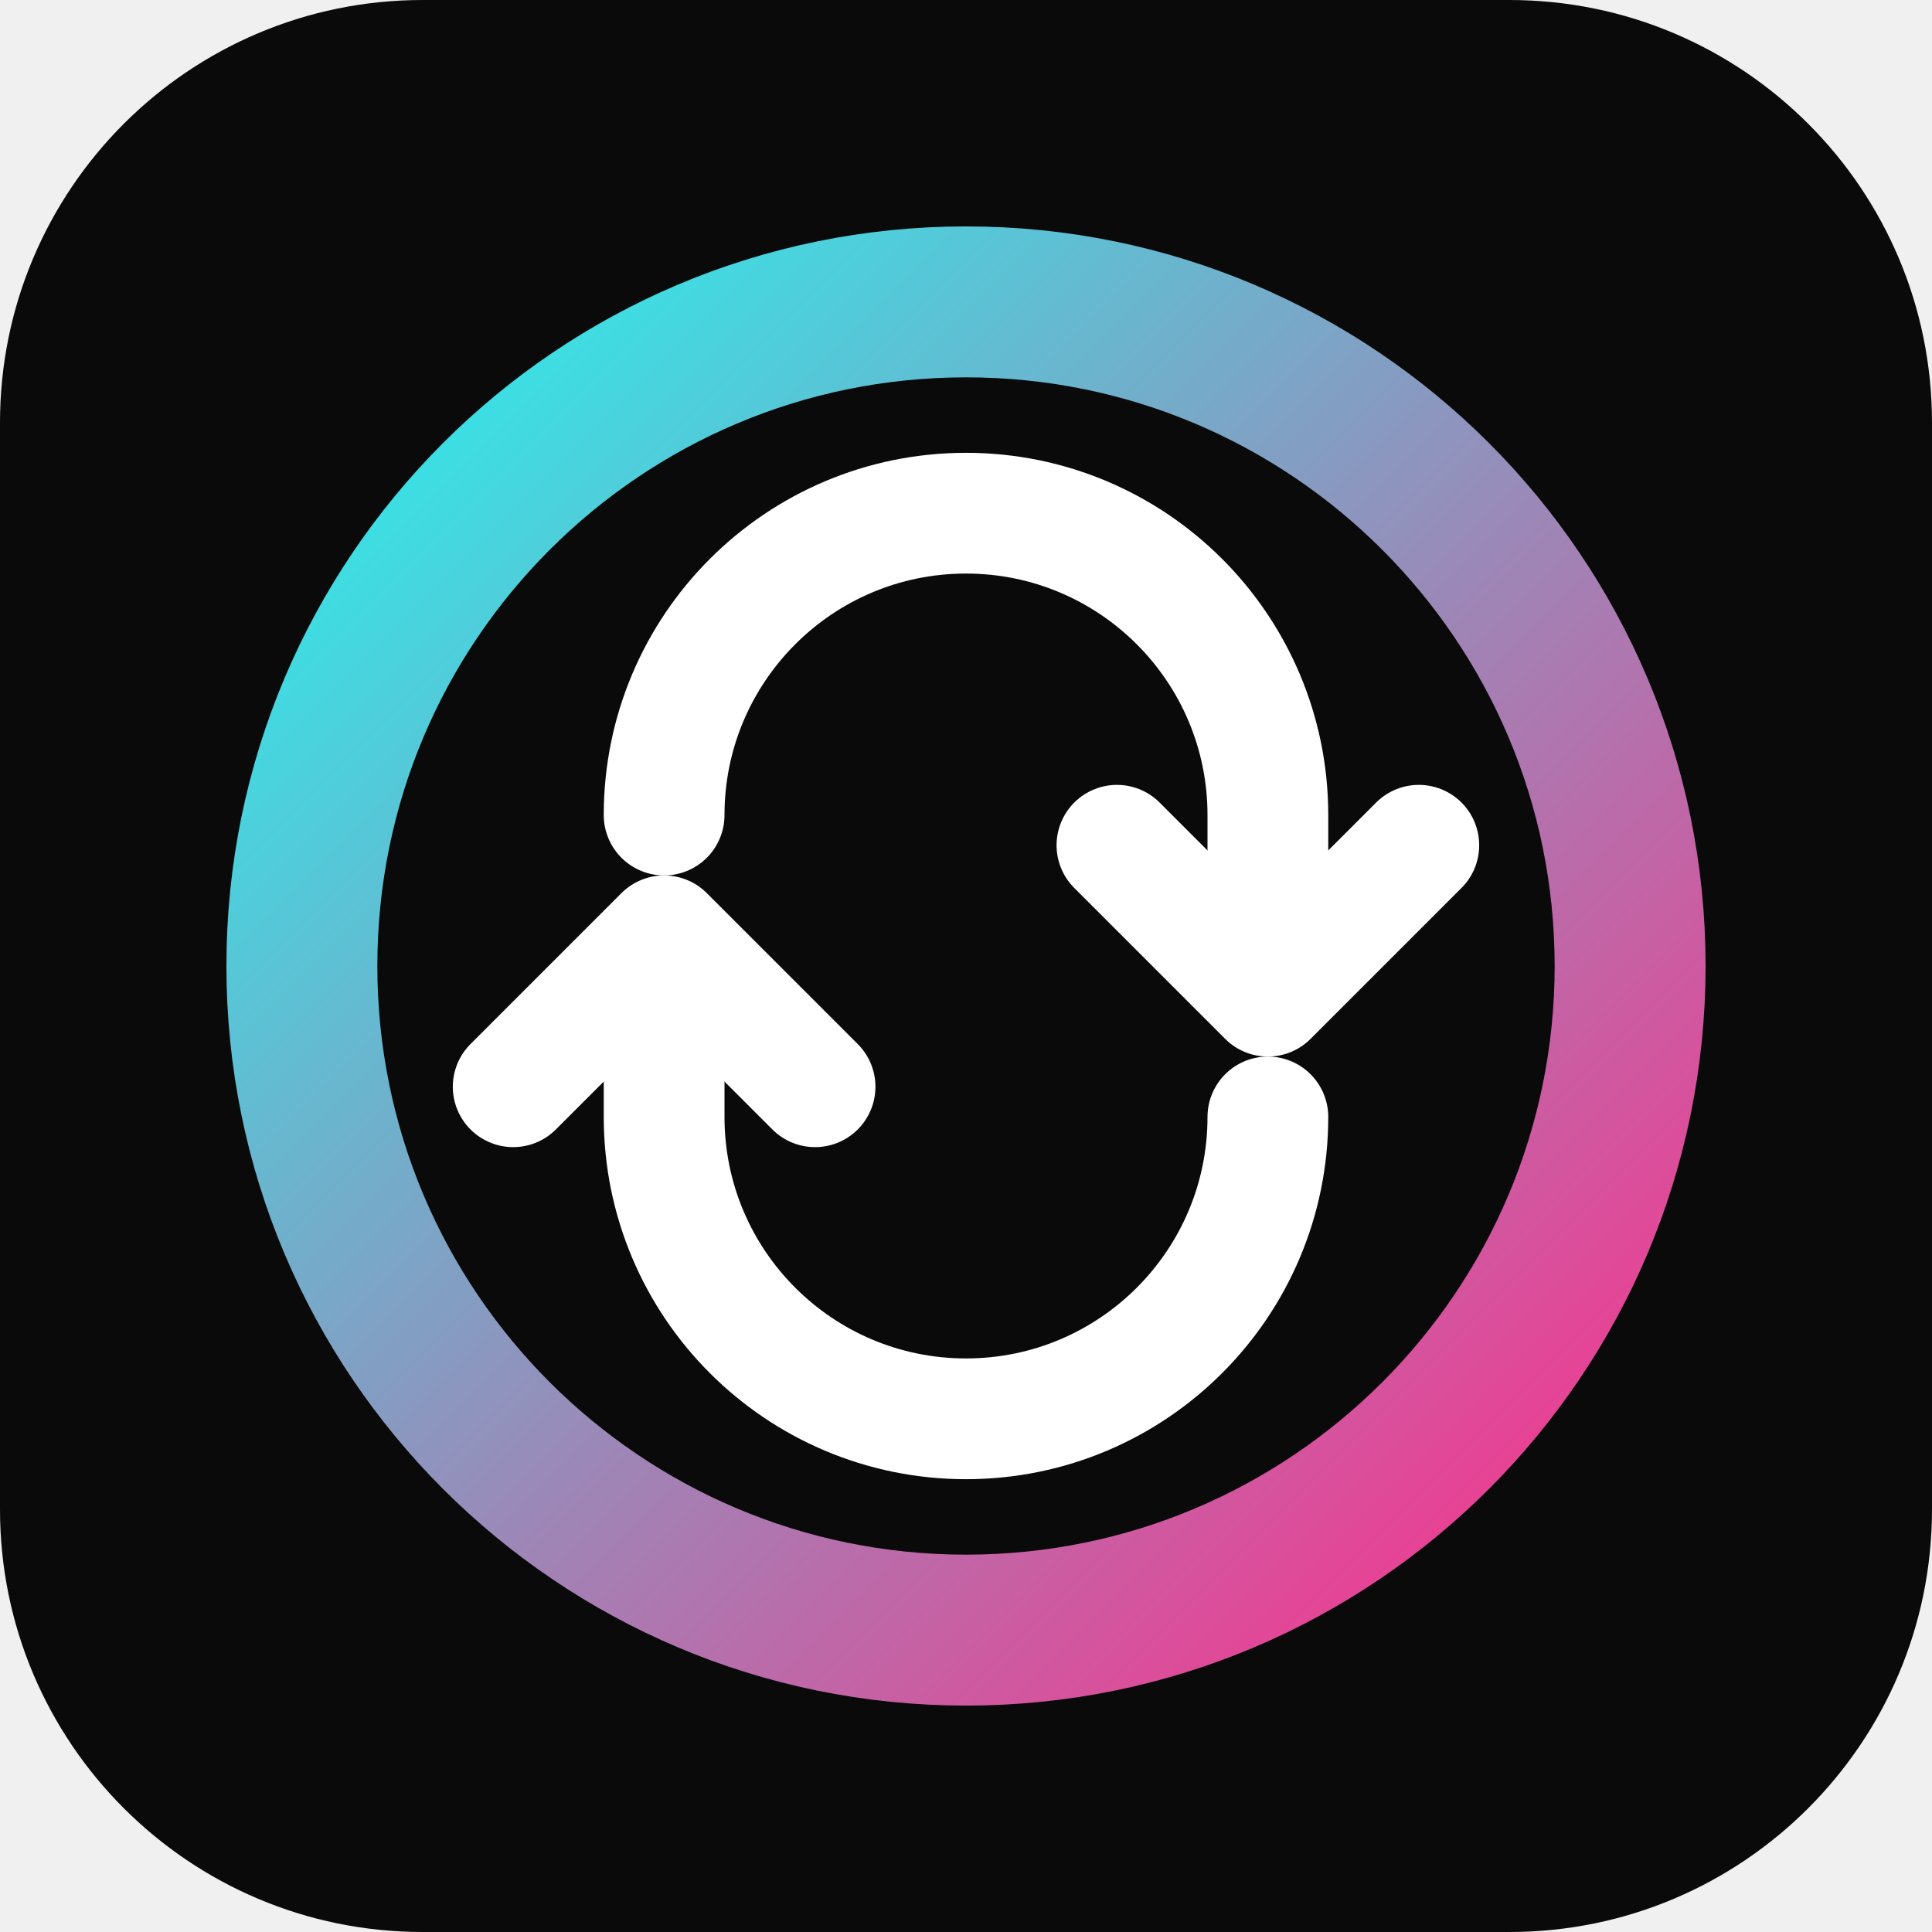
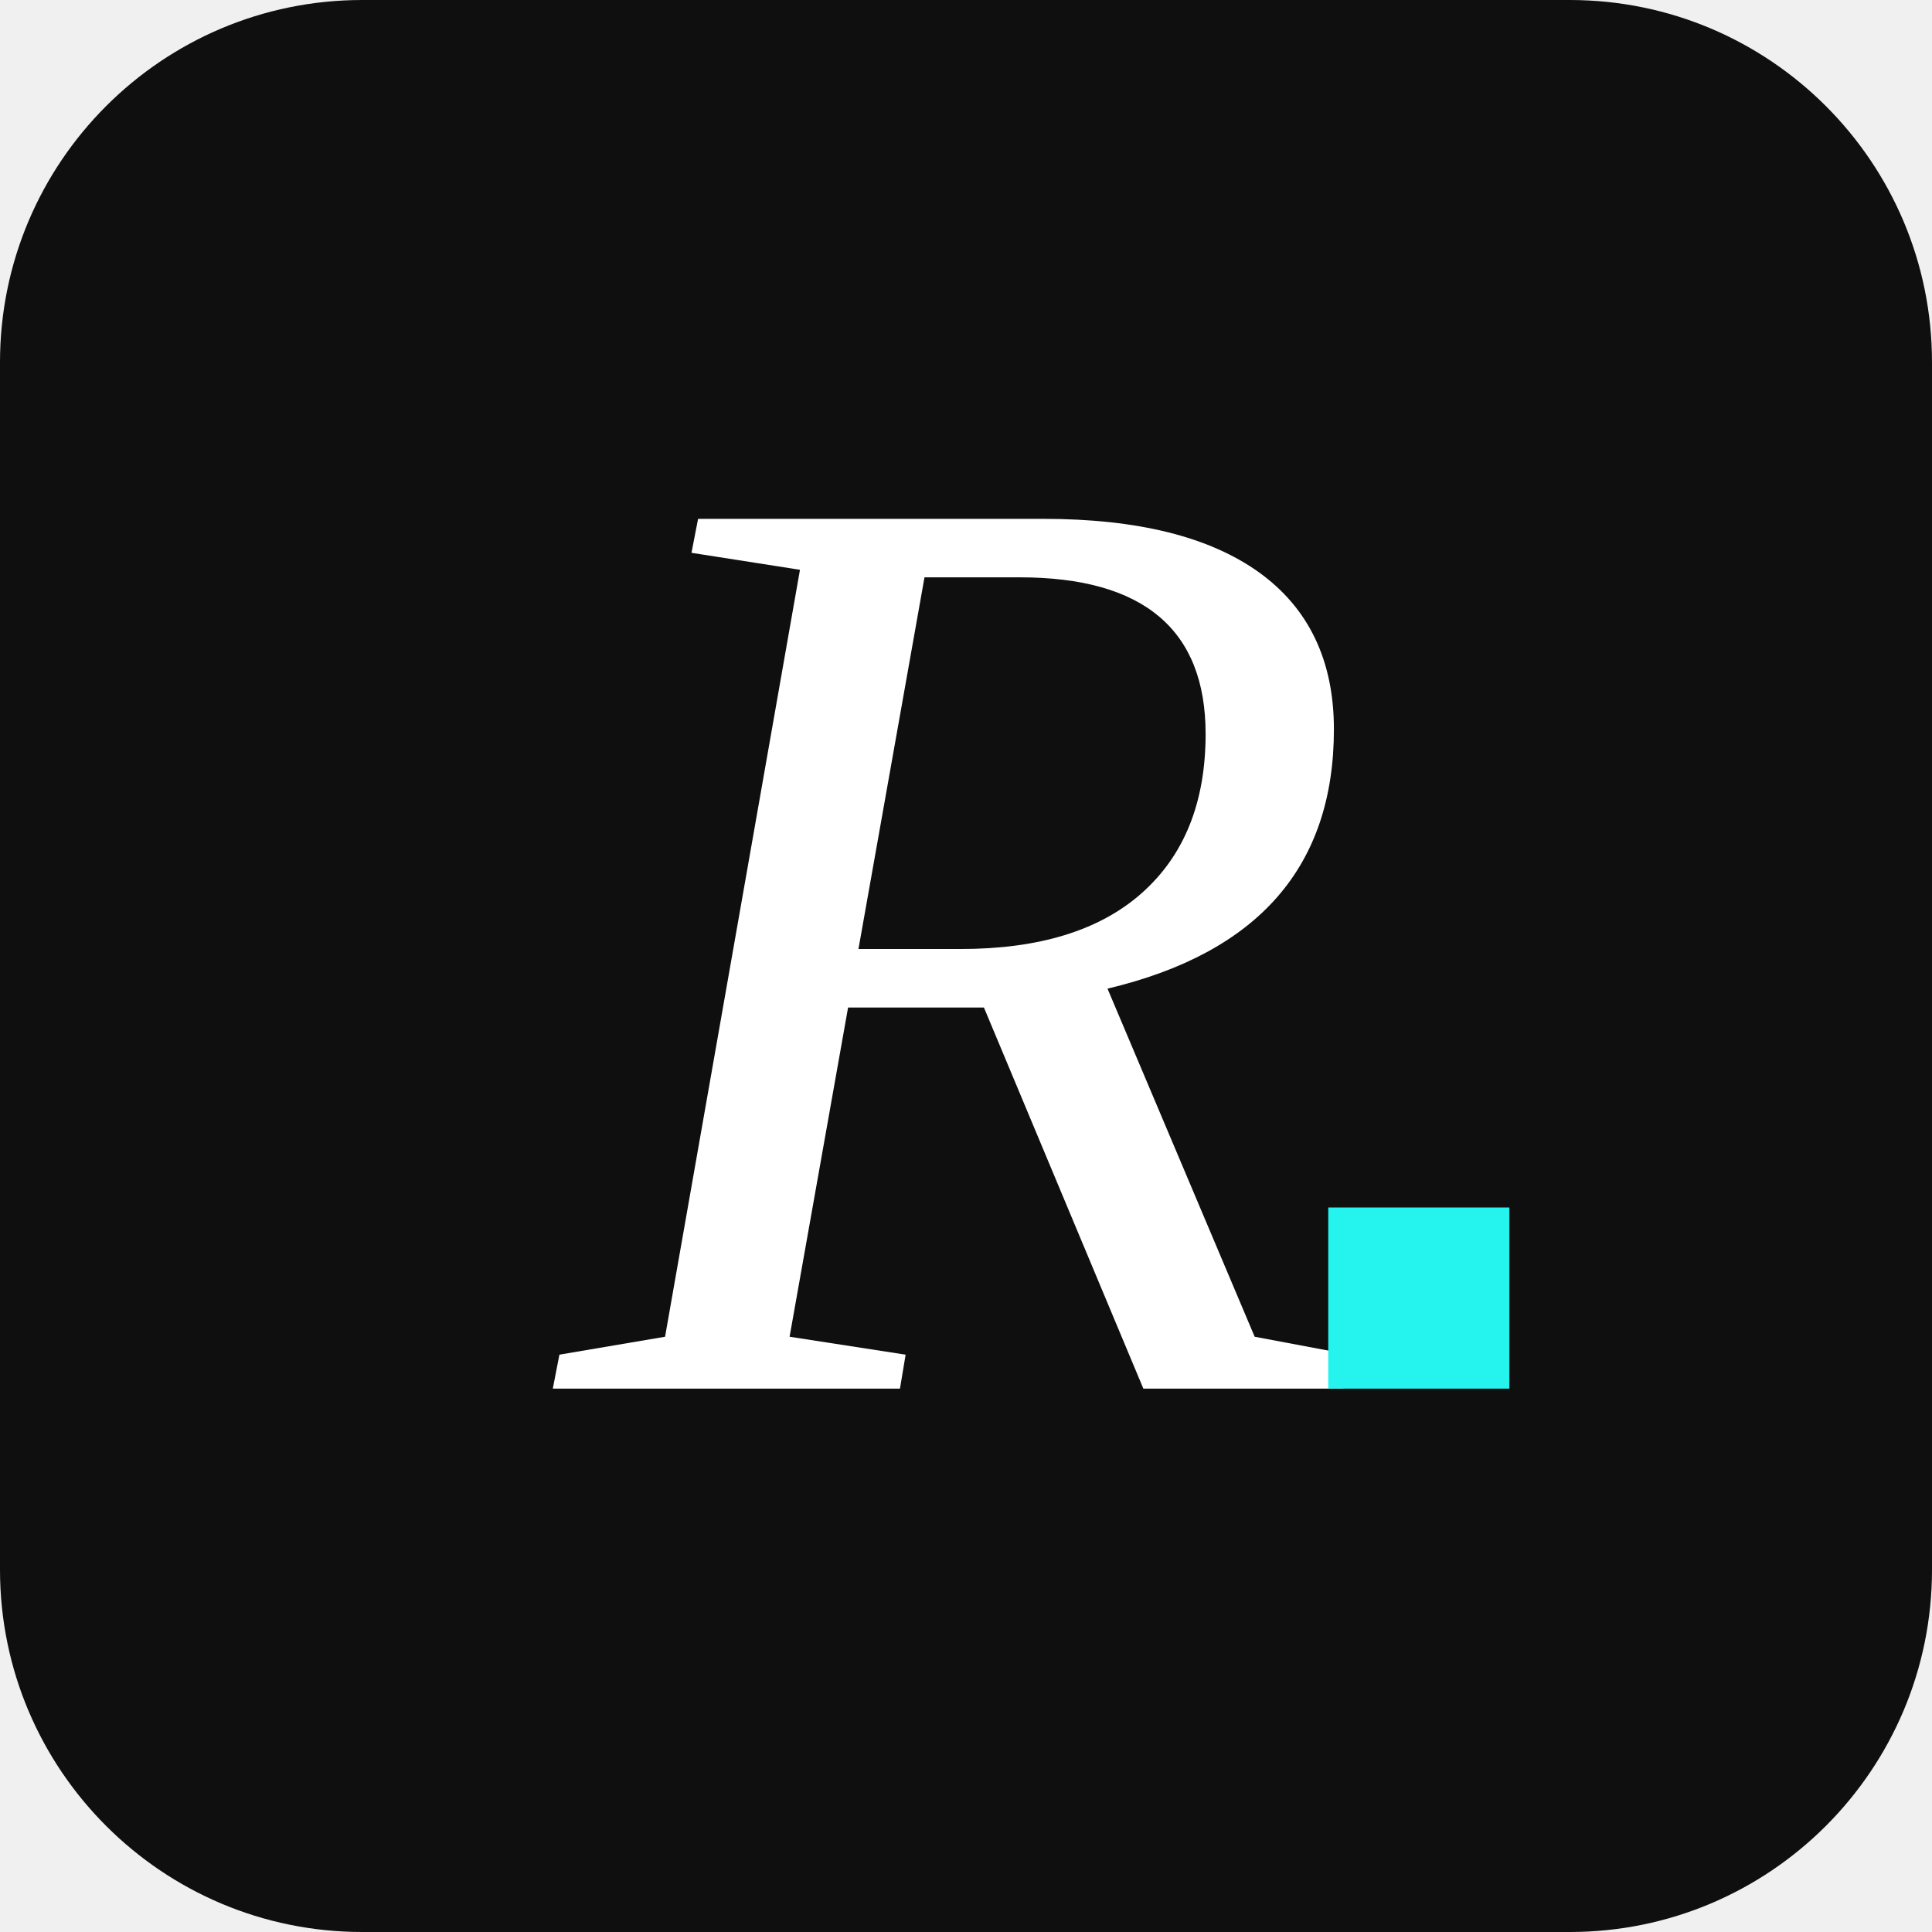
<svg xmlns="http://www.w3.org/2000/svg" width="32" height="32" viewBox="0 0 32 32">
-   <defs>
-     <linearGradient id="g" x1="0" y1="0" x2="1" y2="1">
-       <stop offset="0%" stop-color="#25f4ee" />
-       <stop offset="100%" stop-color="#ff2d8a" />
-     </linearGradient>
-   </defs>
-   <rect width="32" height="32" rx="7" fill="#0a0a0b" />
-   <circle cx="16" cy="16" r="11" stroke="url(#g)" stroke-width="2.5" fill="none" />
-   <path d="M11 13.5 a5 5 0 0 1 10 0 v2.5" stroke="#ffffff" stroke-width="2" stroke-linecap="round" fill="none" />
-   <path d="M18.5 14 l2.5 2.5 l2.5 -2.5" stroke="#ffffff" stroke-width="2" stroke-linecap="round" stroke-linejoin="round" fill="none" />
-   <path d="M21 18.5 a5 5 0 0 1 -10 0 v-2.5" stroke="#ffffff" stroke-width="2" stroke-linecap="round" fill="none" />
-   <path d="M13.5 18 l-2.5 -2.5 l-2.5 2.5" stroke="#ffffff" stroke-width="2" stroke-linecap="round" stroke-linejoin="round" fill="none" />
+   <rect width="32" height="32" rx="6" fill="#0f0f10" />
+   <text x="16" y="23" text-anchor="middle" font-family="Georgia, 'Times New Roman', serif" font-style="italic" font-weight="500" font-size="22" fill="#ffffff" letter-spacing="-0.5">R</text>
+   <rect x="22" y="20" width="3" height="3" fill="#25f4ee" />
</svg>
